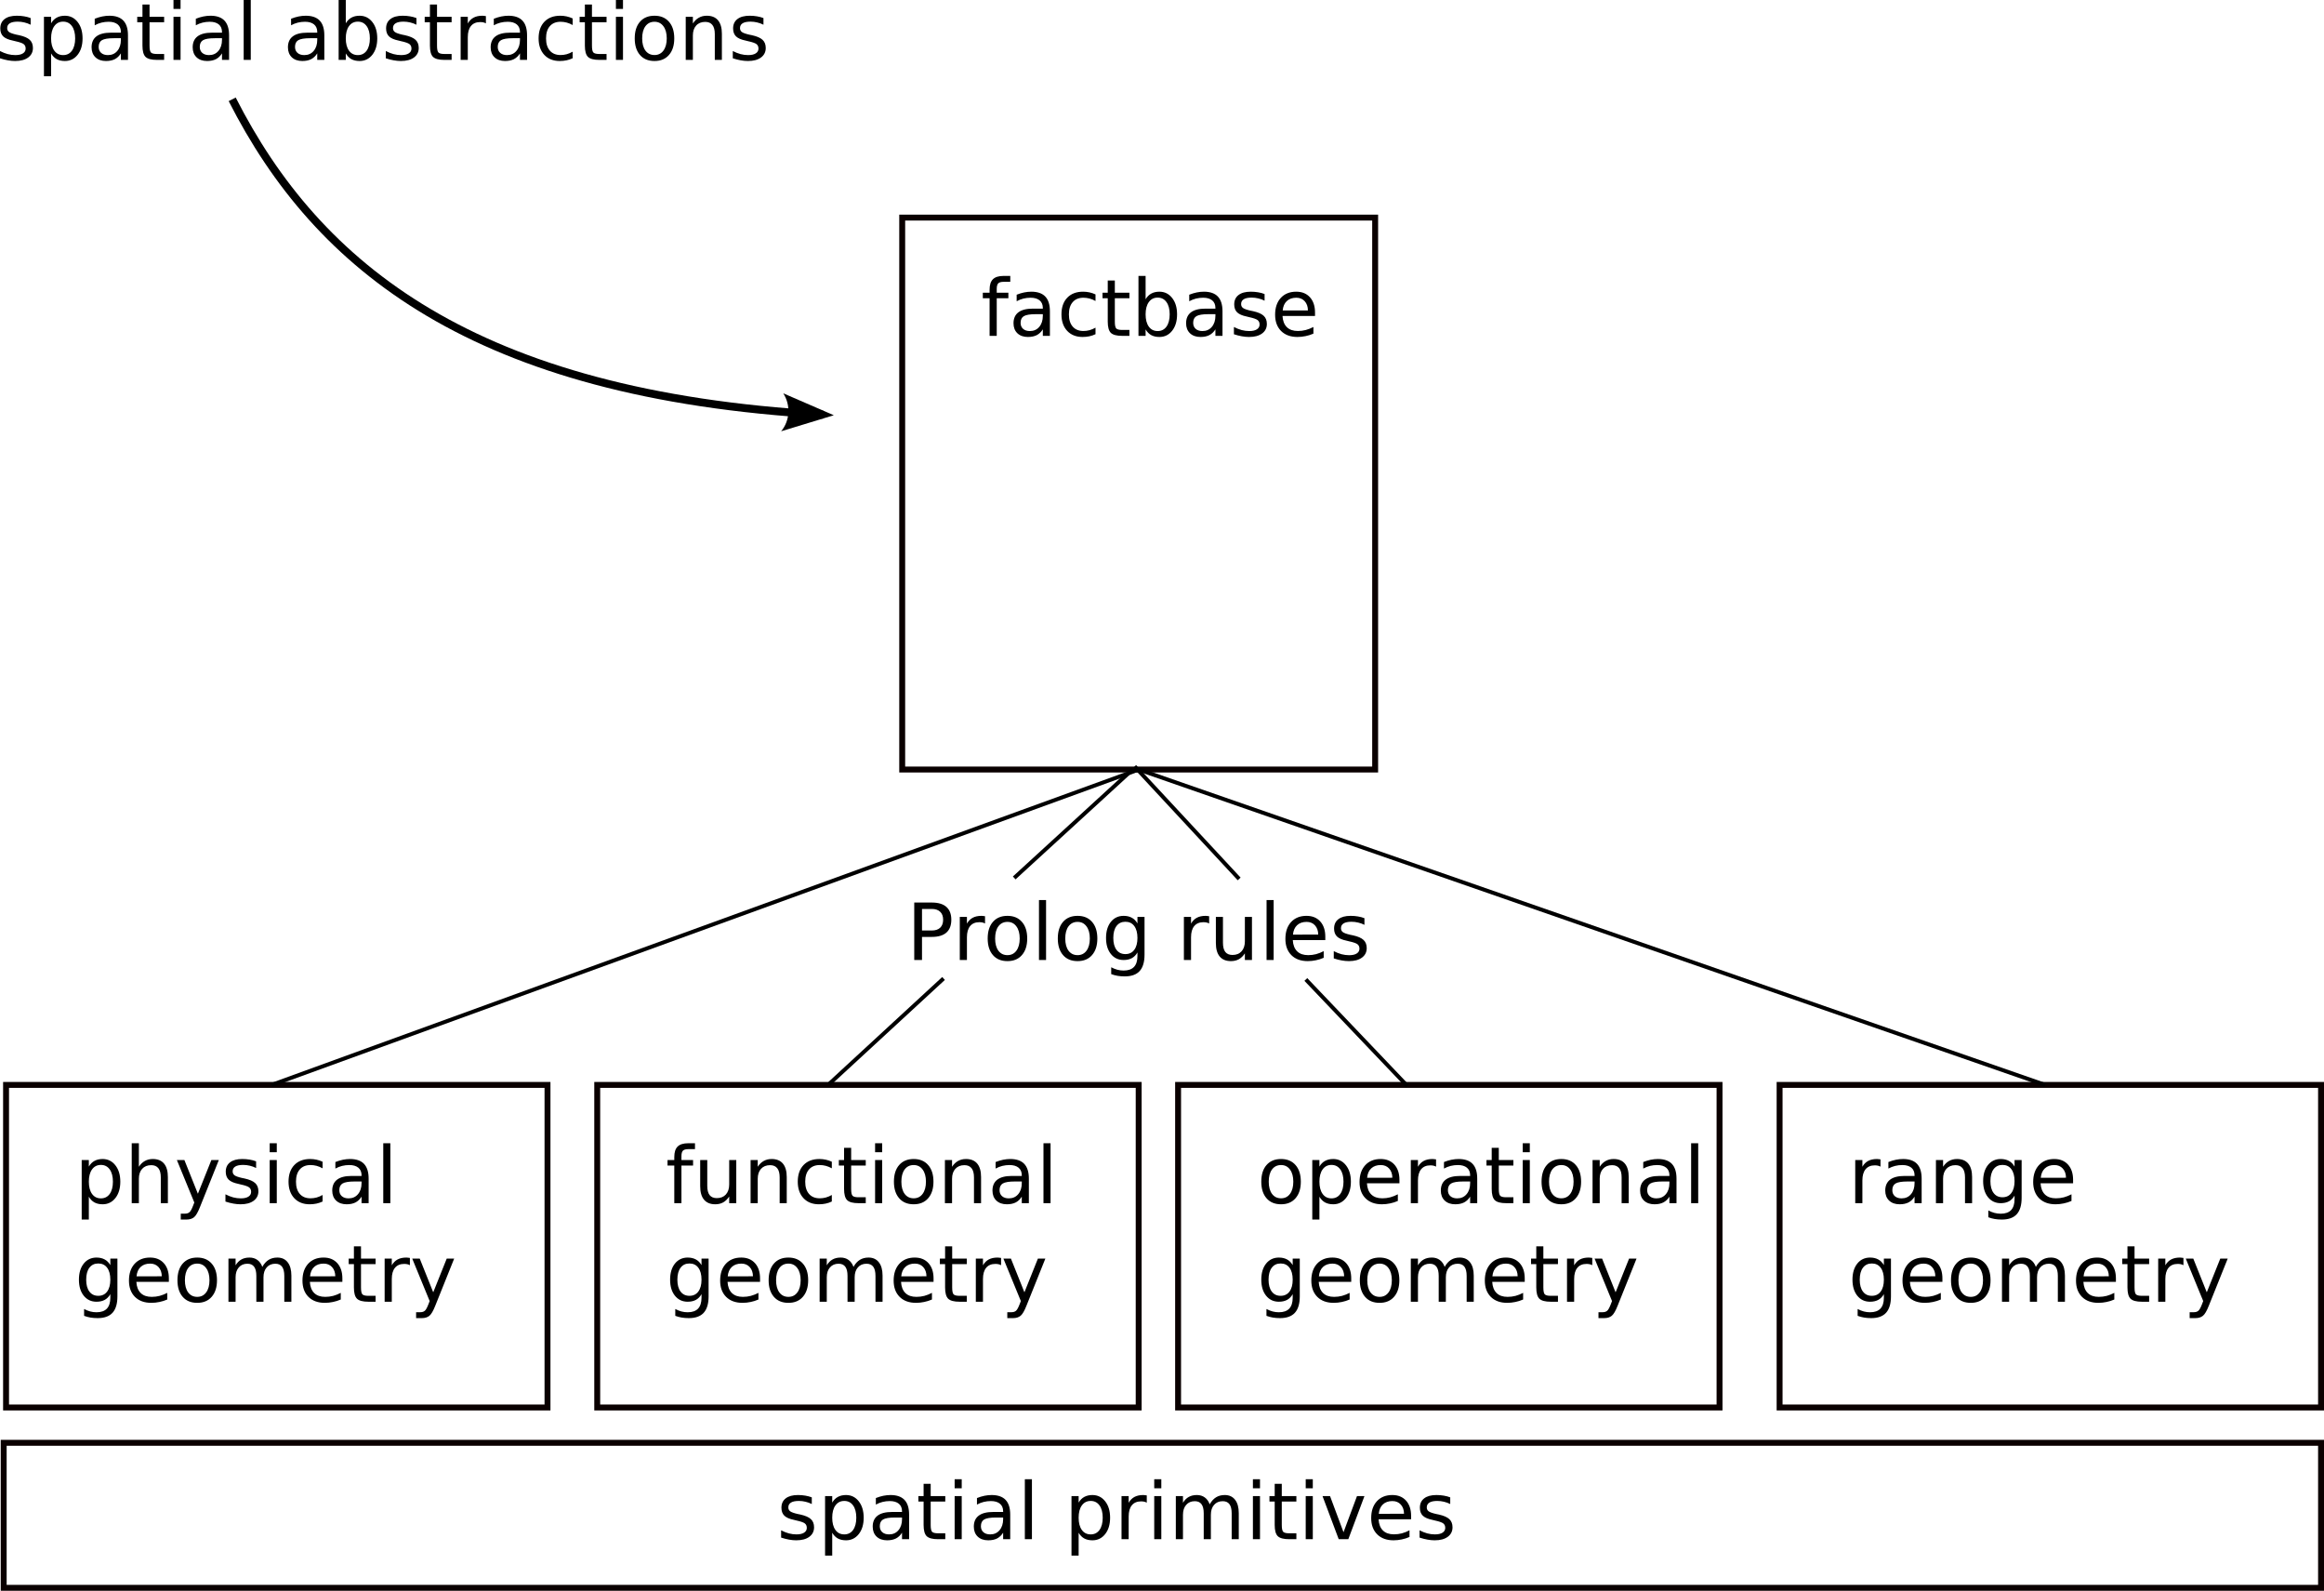
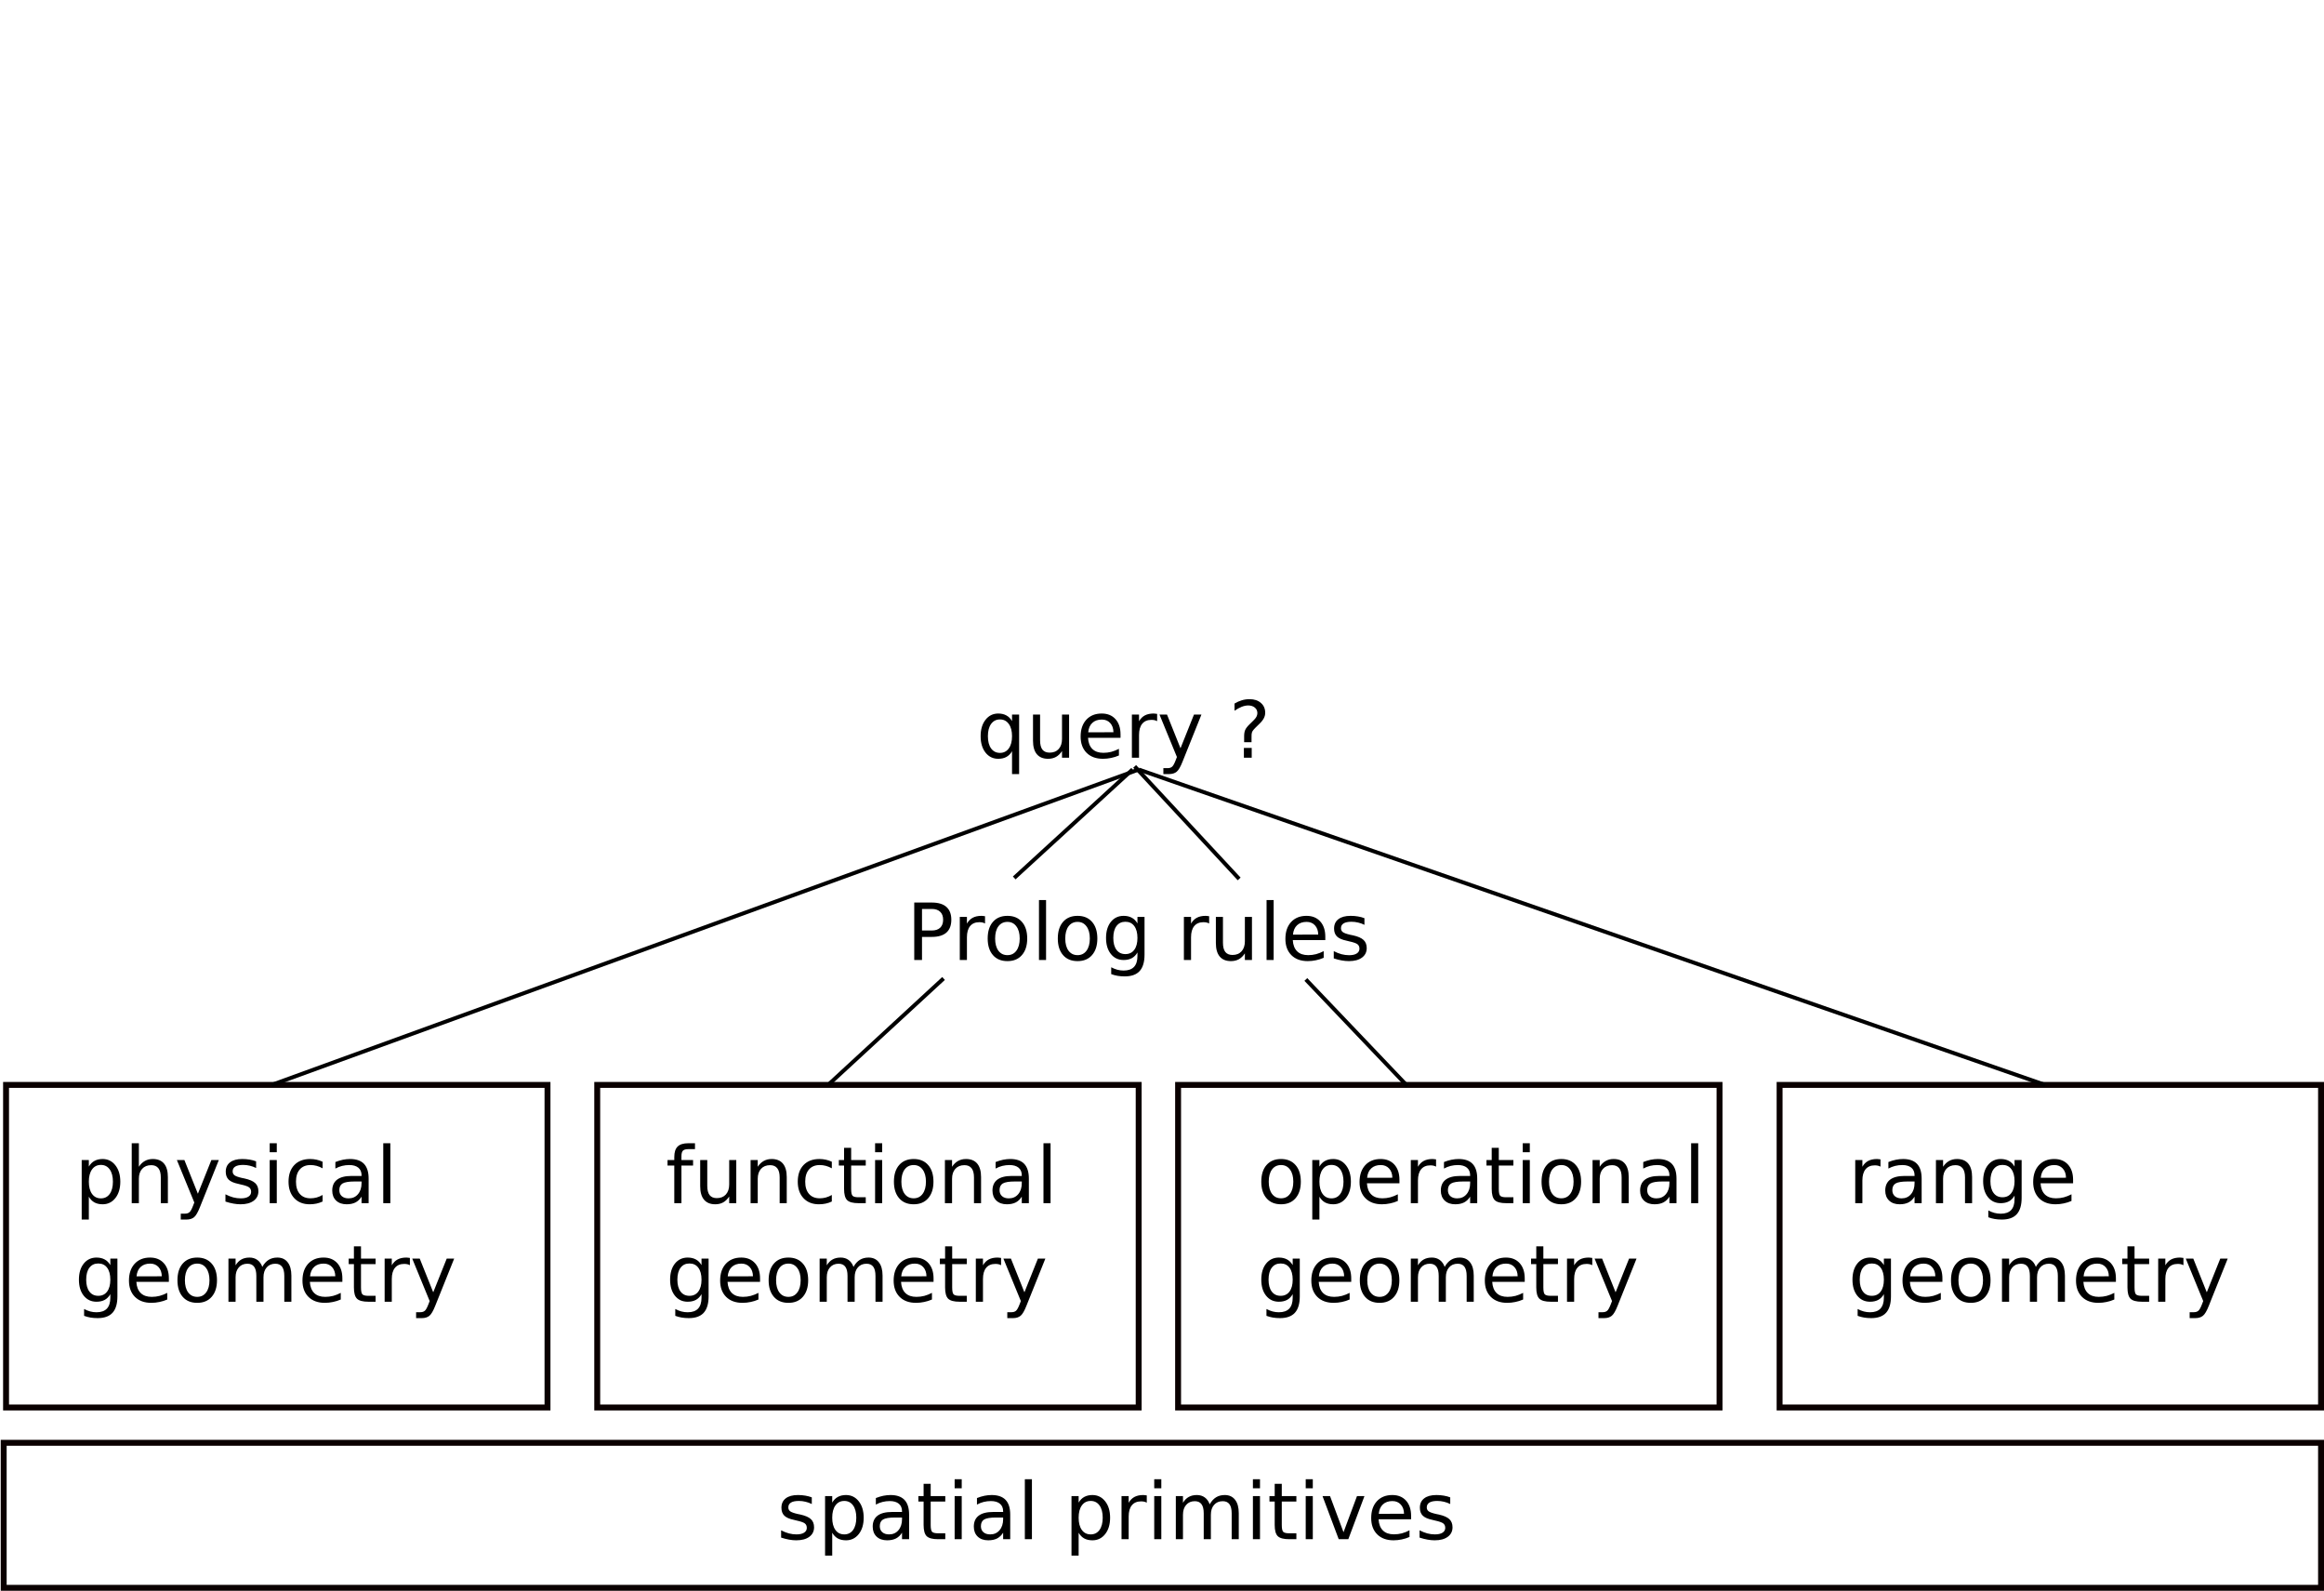
<svg xmlns="http://www.w3.org/2000/svg" version="1.1" width="589.666" height="403.509" id="svg5681">
  <defs id="defs5683">
    <marker refX="0" refY="0" orient="auto" id="Arrow2Mend" style="overflow:visible">
      <path d="M 8.719,4.034 -2.207,0.016 8.719,-4.002 c -1.745,2.372 -1.735,5.617 -6e-7,8.035 z" transform="scale(-0.6,-0.6)" id="path3932" style="font-size:12px;fill-rule:evenodd;stroke-width:0.625;stroke-linejoin:round" />
    </marker>
  </defs>
  <g transform="translate(-121.084,-287.1669)" id="layer1">
    <rect width="587.98" height="36.783" x="122.02" y="653.143" id="rect5691" style="fill:none;stroke:#0a0000;stroke-width:1.5;stroke-miterlimit:4;stroke-opacity:1;stroke-dasharray:none;stroke-dashoffset:0" />
    <text x="318.198" y="677.596" id="text6203" xml:space="preserve" style="font-size:20px;font-style:normal;font-weight:normal;fill:#000000;fill-opacity:1;stroke:none;font-family:Bitstream Vera Sans">
      <tspan x="318.198" y="677.596" id="tspan6205">spatial primitives</tspan>
    </text>
    <rect width="137.381" height="81.822" x="122.619" y="562.362" id="rect6215" style="fill:none;stroke:#0a0000;stroke-width:1.5;stroke-miterlimit:4;stroke-opacity:1;stroke-dasharray:none;stroke-dashoffset:0" />
    <rect width="137.381" height="81.822" x="272.619" y="562.362" id="rect6215-2" style="fill:none;stroke:#0a0000;stroke-width:1.5;stroke-miterlimit:4;stroke-opacity:1;stroke-dasharray:none;stroke-dashoffset:0" />
    <text x="140" y="592.362" id="text6239" xml:space="preserve" style="font-size:20px;font-style:normal;font-weight:normal;fill:#000000;fill-opacity:1;stroke:none;font-family:Bitstream Vera Sans">
      <tspan x="140" y="592.362" id="tspan6241">physical</tspan>
      <tspan x="140" y="617.362" id="tspan6243">geometry</tspan>
    </text>
    <text x="290" y="592.362" id="text6245" xml:space="preserve" style="font-size:20px;font-style:normal;font-weight:normal;fill:#000000;fill-opacity:1;stroke:none;font-family:Bitstream Vera Sans">
      <tspan x="290" y="592.362" id="tspan6247">functional</tspan>
      <tspan x="290" y="617.362" id="tspan6249">geometry</tspan>
    </text>
    <rect width="137.381" height="81.822" x="420" y="562.362" id="rect6215-2-6" style="fill:none;stroke:#0a0000;stroke-width:1.5;stroke-miterlimit:4;stroke-opacity:1;stroke-dasharray:none;stroke-dashoffset:0" />
    <rect width="137.381" height="81.822" x="572.619" y="562.362" id="rect6215-2-6-5" style="fill:none;stroke:#0a0000;stroke-width:1.5;stroke-miterlimit:4;stroke-opacity:1;stroke-dasharray:none;stroke-dashoffset:0" />
    <text x="440" y="592.362" id="text6295" xml:space="preserve" style="font-size:20px;font-style:normal;font-weight:normal;fill:#000000;fill-opacity:1;stroke:none;font-family:Bitstream Vera Sans">
      <tspan x="440" y="592.362" id="tspan6297">operational</tspan>
      <tspan x="440" y="617.362" id="tspan6299">geometry</tspan>
    </text>
    <text x="590" y="592.362" id="text6301" xml:space="preserve" style="font-size:20px;font-style:normal;font-weight:normal;fill:#000000;fill-opacity:1;stroke:none;font-family:Bitstream Vera Sans">
      <tspan x="590" y="592.362" id="tspan6303">range</tspan>
      <tspan x="590" y="617.362" id="tspan6305">geometry</tspan>
    </text>
-     <text x="370" y="372.362" id="text6307" xml:space="preserve" style="font-size:20px;font-style:normal;font-weight:normal;fill:#000000;fill-opacity:1;stroke:none;font-family:Bitstream Vera Sans">
-       <tspan x="370" y="372.362" id="tspan6309">factbase</tspan>
+     <text x="368.791" y="479.359" id="text6307" xml:space="preserve" style="font-size:20px;font-style:normal;font-weight:normal;fill:#000000;fill-opacity:1;stroke:none;font-family:Bitstream Vera Sans">
+       <tspan x="368.791" y="479.359" id="tspan6309">query ?</tspan>
    </text>
-     <text x="120" y="302.362" id="text6311" xml:space="preserve" style="font-size:20px;font-style:normal;font-weight:normal;fill:#000000;fill-opacity:1;stroke:none;font-family:Bitstream Vera Sans">
-       <tspan x="120" y="302.362" id="tspan6313">spatial abstractions</tspan>
-     </text>
-     <rect width="120" height="140" x="350" y="342.362" id="rect6358" style="fill:none;stroke:#0a0000;stroke-width:1.5;stroke-miterlimit:4;stroke-opacity:1;stroke-dasharray:none;stroke-dashoffset:0" />
    <path d="m 410,482.362 -220,80" id="path6360" style="fill:none;stroke:#000000;stroke-width:1px;stroke-linecap:butt;stroke-linejoin:miter;stroke-opacity:1" />
    <path d="m 640,562.362 -230,-80" id="path6366" style="fill:none;stroke:#000000;stroke-width:1px;stroke-linecap:butt;stroke-linejoin:miter;stroke-opacity:1" />
-     <path d="m 180,312.362 c 21.631,42.553 61.361,74.971 150,80" id="path6372" style="fill:none;stroke:#000000;stroke-width:2;stroke-linecap:butt;stroke-linejoin:miter;stroke-miterlimit:4;stroke-opacity:1;stroke-dasharray:none;marker-end:url(#Arrow2Mend)" />
    <text x="351.084" y="530.676" id="text6602" xml:space="preserve" style="font-size:20px;font-style:normal;font-weight:normal;fill:#000000;fill-opacity:1;stroke:none;font-family:Bitstream Vera Sans">
      <tspan x="351.084" y="530.676" id="tspan6604">Prolog rules</tspan>
    </text>
    <path d="m 239.406,248.198 -29.042,26.769" transform="translate(121.084,287.1669)" id="path6626" style="fill:none;stroke:#000000;stroke-width:1px;stroke-linecap:butt;stroke-linejoin:miter;stroke-opacity:1" />
    <path d="m 331.33,248.451 25.759,27.022" transform="translate(121.084,287.1669)" id="path6630" style="fill:none;stroke:#000000;stroke-width:1px;stroke-linecap:butt;stroke-linejoin:miter;stroke-opacity:1" />
    <path d="m 287.893,194.407 26.517,28.537" transform="translate(121.084,287.1669)" id="path6632" style="fill:none;stroke:#000000;stroke-width:1px;stroke-linecap:butt;stroke-linejoin:miter;stroke-opacity:1" />
    <path d="m 287.388,195.165 -30.052,27.527" transform="translate(121.084,287.1669)" id="path6634" style="fill:none;stroke:#000000;stroke-width:1px;stroke-linecap:butt;stroke-linejoin:miter;stroke-opacity:1" />
  </g>
</svg>
